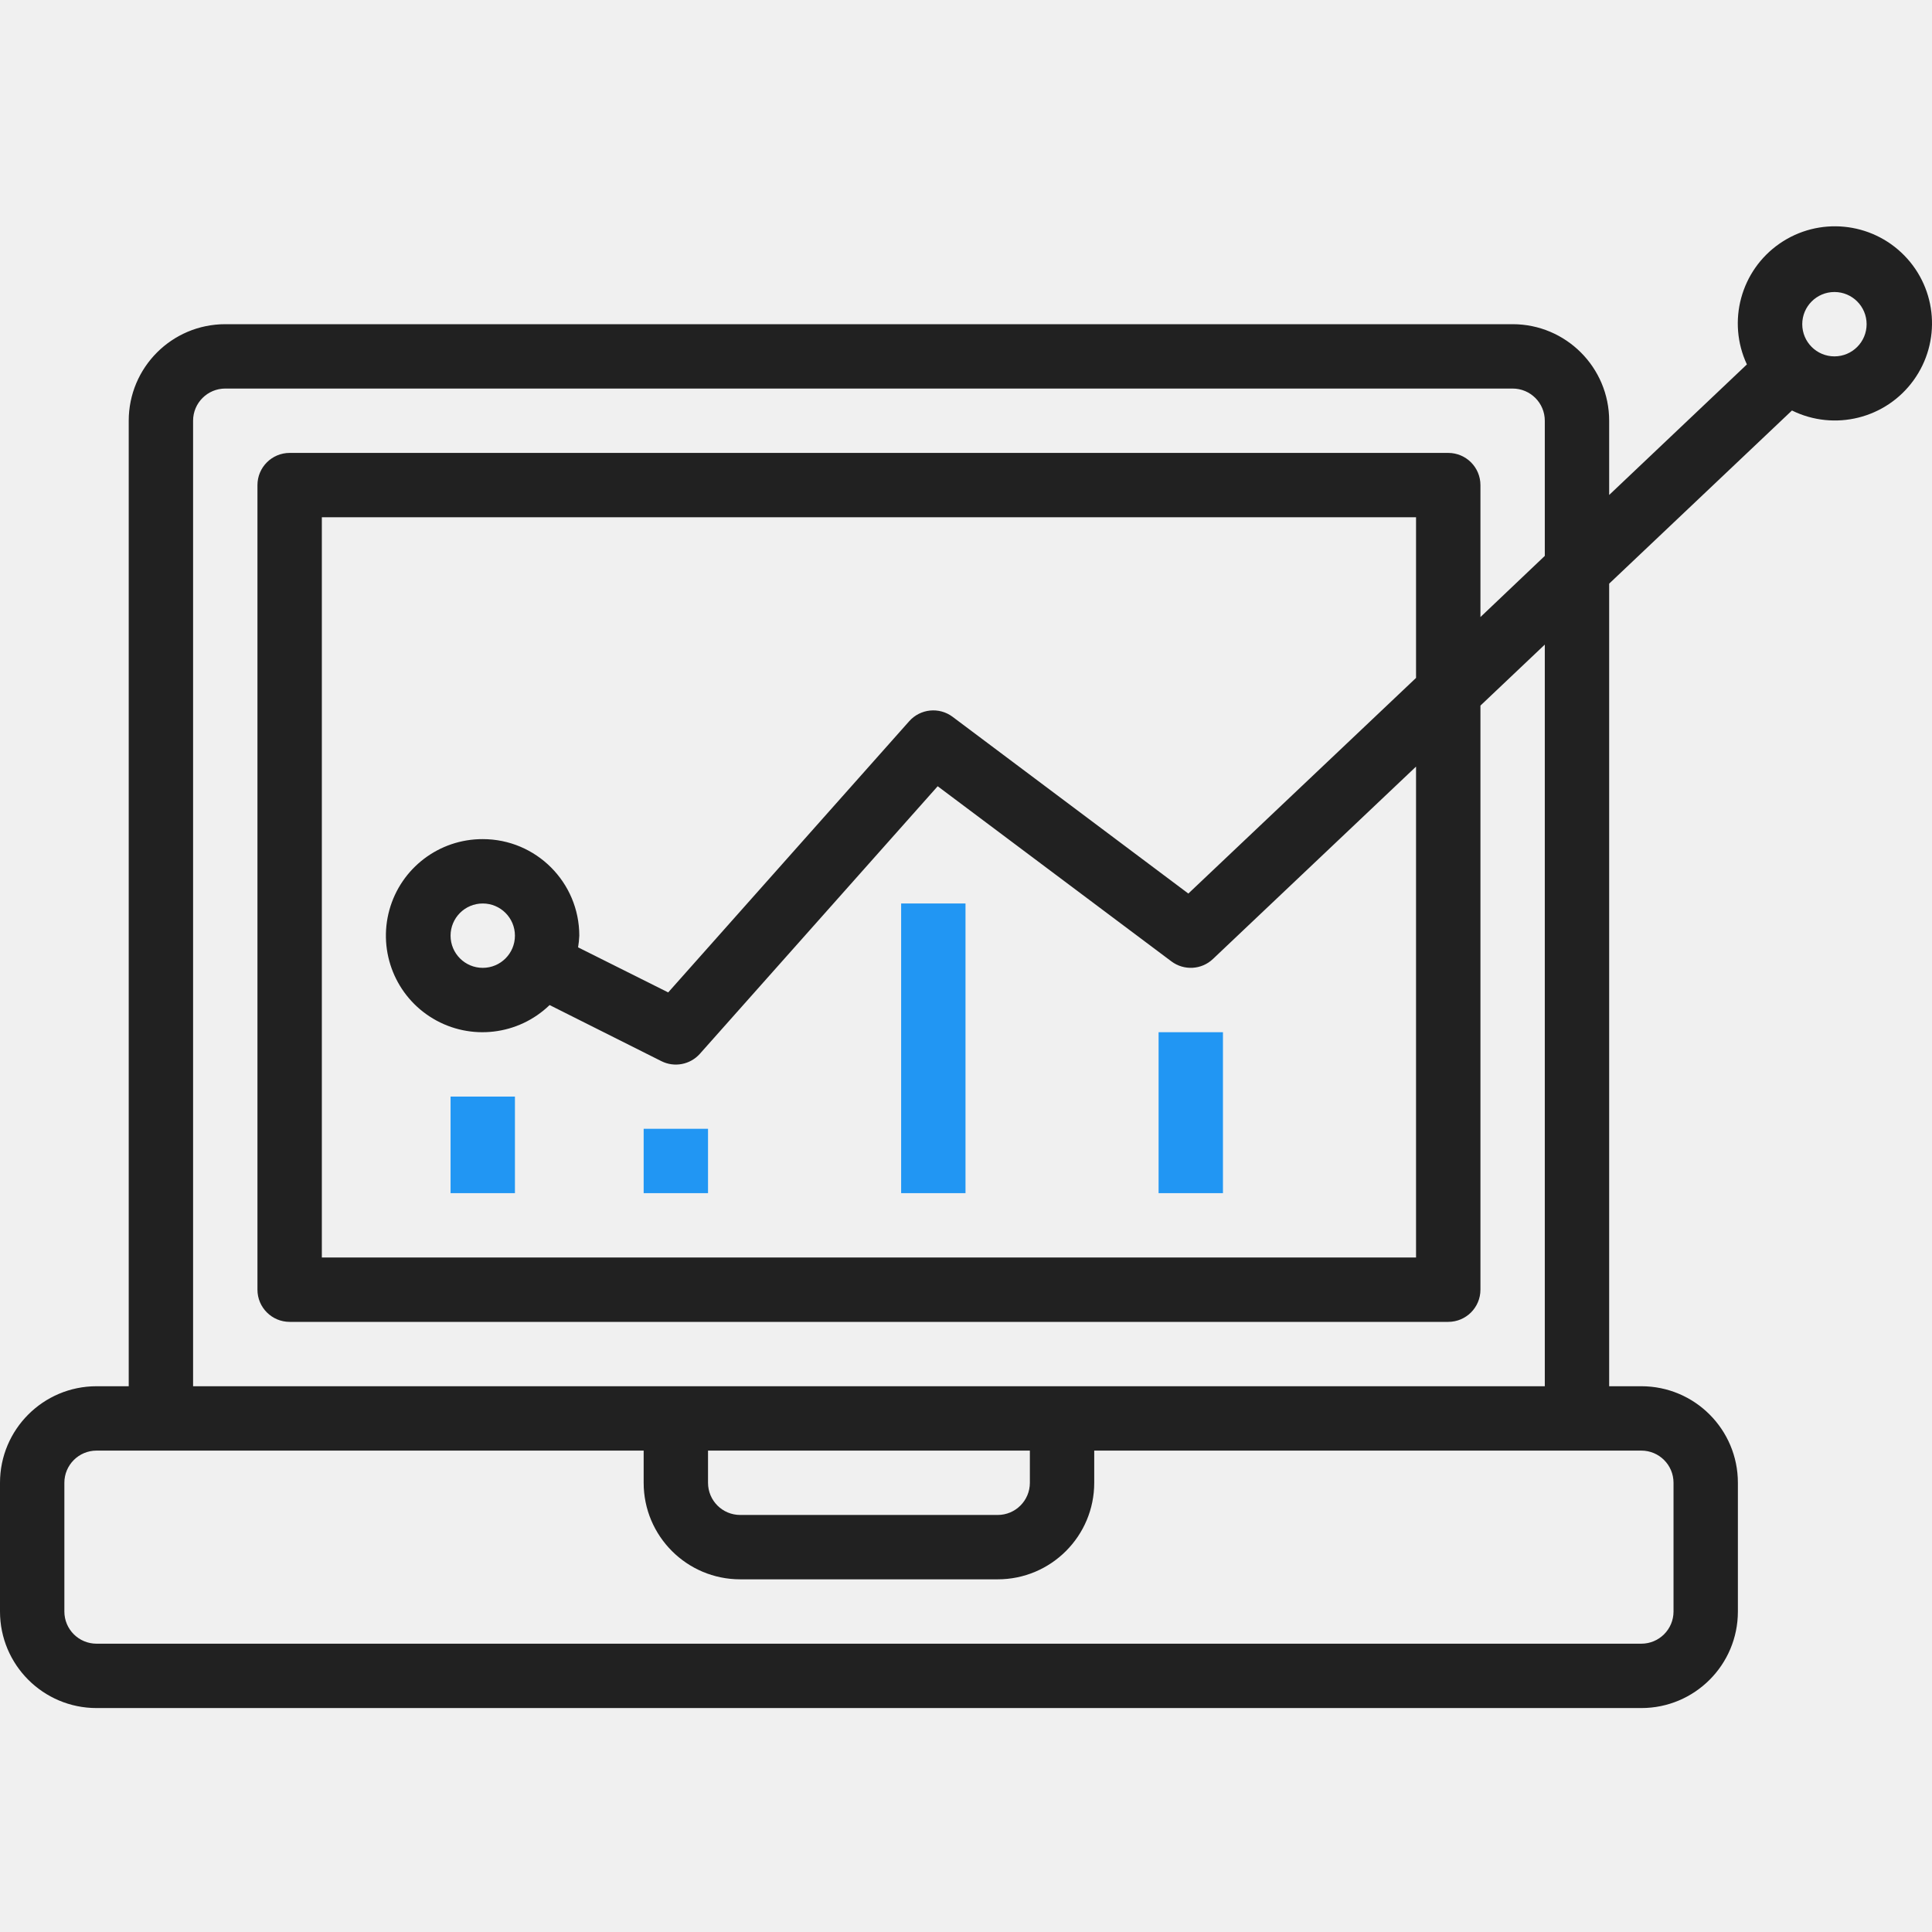
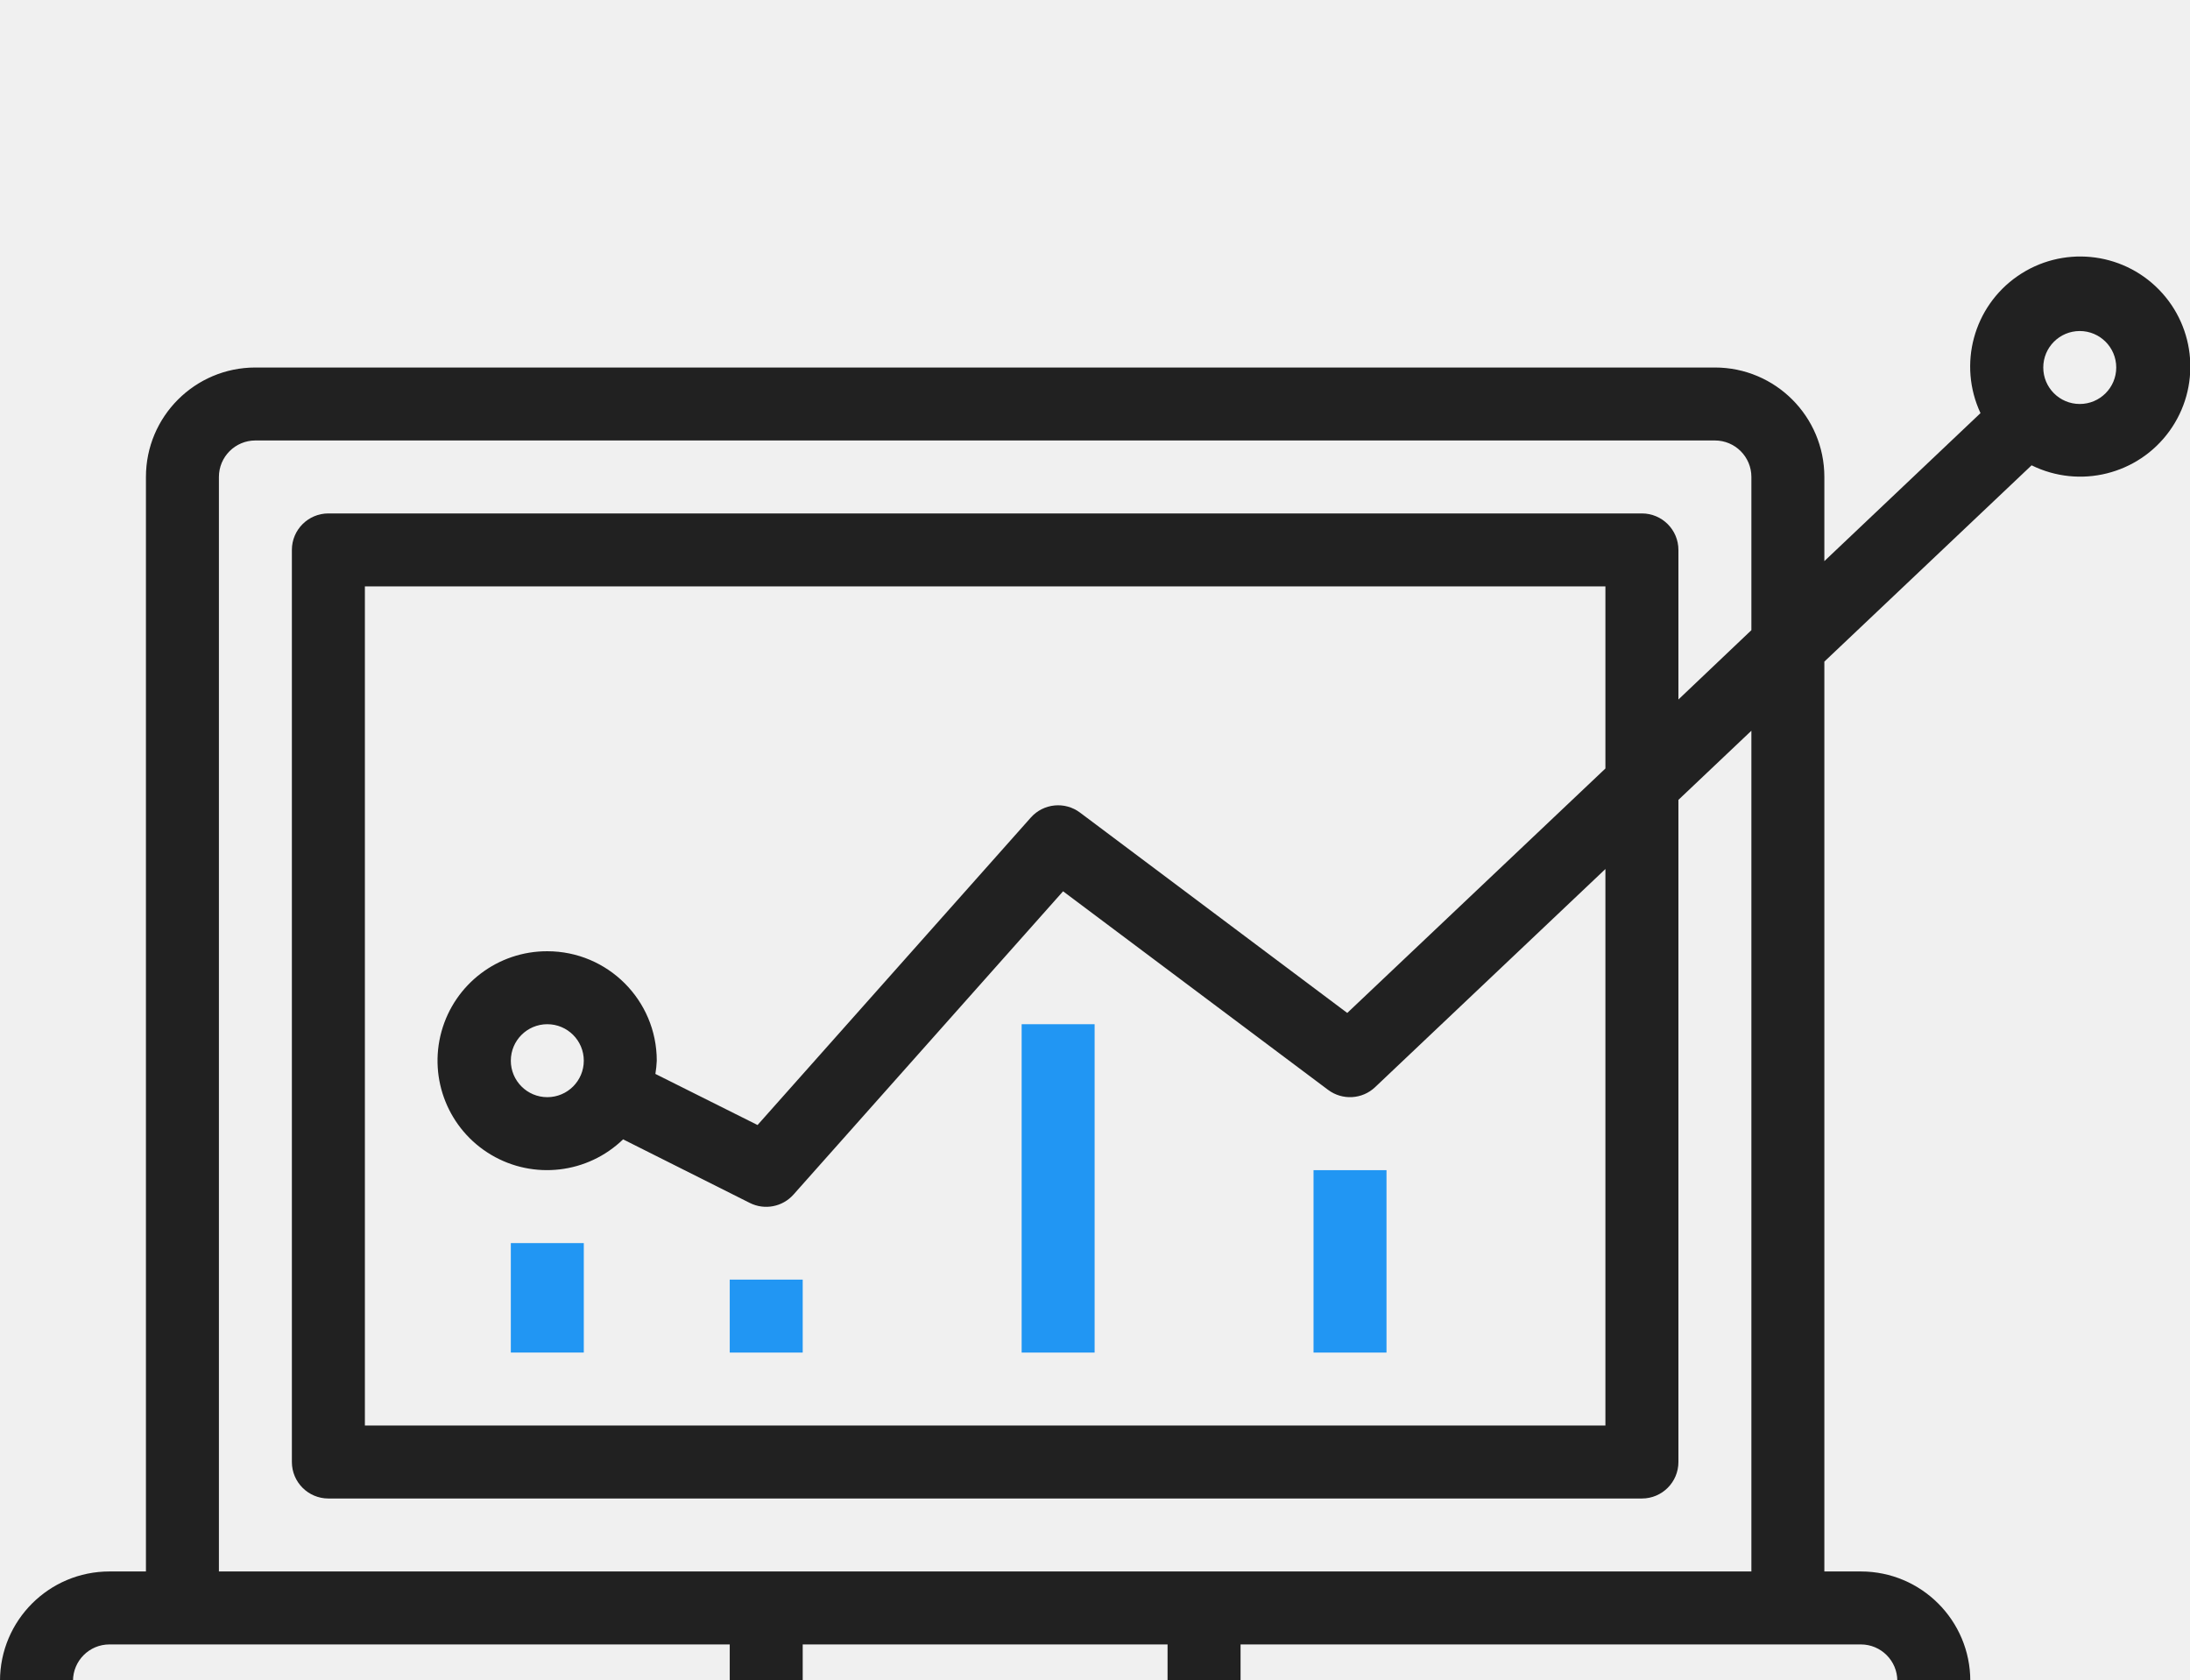
- <svg xmlns="http://www.w3.org/2000/svg" width="70" height="70" viewBox="0 0 70 70" fill="none">
-   <g clip-path="url(#clip0_1_354)">
-     <path d="M32.65 32.735H34.982V43.23H32.65V32.735Z" fill="#2196F3" />
-     <path d="M41.978 37.399H44.31V43.23H41.978V37.399Z" fill="#2196F3" />
-     <path d="M23.321 40.898H25.653V43.23H23.321V40.898Z" fill="#2196F3" />
-     <path d="M16.325 39.731H18.657V43.23H16.325V39.731Z" fill="#2196F3" />
-     <path d="M3.498 61.886H59.469C61.401 61.886 62.967 60.32 62.967 58.388V53.724C62.967 51.792 61.401 50.226 59.469 50.226H58.303V21.147L64.926 14.873C66.463 15.63 68.324 15.17 69.33 13.782C70.337 12.393 70.196 10.482 68.997 9.257C67.797 8.032 65.89 7.849 64.48 8.824C63.07 9.8 62.569 11.65 63.293 13.204L58.303 17.934V15.244C58.303 13.312 56.736 11.746 54.805 11.746H8.162C6.231 11.746 4.664 13.312 4.664 15.244V50.226H3.498C1.566 50.226 0 51.792 0 53.724V58.388C0 60.32 1.566 61.886 3.498 61.886ZM66.465 10.58C67.109 10.58 67.631 11.102 67.631 11.746C67.631 12.39 67.109 12.912 66.465 12.912C65.821 12.912 65.299 12.39 65.299 11.746C65.299 11.102 65.821 10.58 66.465 10.58ZM6.996 15.244C6.996 14.6 7.518 14.078 8.162 14.078H54.805C55.449 14.078 55.971 14.6 55.971 15.244V20.141L53.639 22.357V17.576C53.639 16.932 53.117 16.41 52.472 16.41H10.495C9.851 16.41 9.328 16.932 9.328 17.576V46.728C9.328 47.372 9.851 47.894 10.495 47.894H52.472C53.117 47.894 53.639 47.372 53.639 46.728V25.565L55.971 23.355V50.226H6.996V15.244ZM17.491 30.403C15.913 30.398 14.528 31.45 14.108 32.97C13.689 34.491 14.338 36.104 15.695 36.909C17.051 37.714 18.779 37.512 19.913 36.415L23.966 38.449C24.437 38.684 25.008 38.574 25.358 38.181L33.974 28.487L42.444 34.834C42.899 35.174 43.533 35.138 43.945 34.748L51.306 27.775V45.562H11.661V18.742H51.306V24.562L43.056 32.375L34.515 25.972C34.03 25.608 33.348 25.677 32.944 26.129L24.21 35.957L20.945 34.324C20.968 34.184 20.983 34.043 20.989 33.901C20.989 31.969 19.423 30.403 17.491 30.403ZM18.657 33.901C18.657 34.545 18.135 35.067 17.491 35.067C16.847 35.067 16.325 34.545 16.325 33.901C16.325 33.257 16.847 32.735 17.491 32.735C18.135 32.735 18.657 33.257 18.657 33.901ZM25.653 52.558H37.314V53.724C37.314 54.368 36.792 54.89 36.148 54.89H26.819C26.175 54.89 25.653 54.368 25.653 53.724V52.558ZM2.332 53.724C2.332 53.08 2.854 52.558 3.498 52.558H23.321V53.724C23.321 55.656 24.887 57.222 26.819 57.222H36.148C38.08 57.222 39.646 55.656 39.646 53.724V52.558H59.469C60.113 52.558 60.635 53.08 60.635 53.724V58.388C60.635 59.032 60.113 59.554 59.469 59.554H3.498C2.854 59.554 2.332 59.032 2.332 58.388V53.724Z" fill="#212121" />
+ <svg xmlns="http://www.w3.org/2000/svg" fill="none">
+   <g clip-path="url(#a)">
+     <path d="M32.65 32.735h2.332V43.23H32.65V32.735ZM41.978 37.4h2.332v5.83h-2.332V37.4ZM23.321 40.898h2.332v2.332h-2.332v-2.332ZM16.325 39.731h2.332v3.498h-2.332v-3.498Z" fill="#2196F3" />
+     <path d="M3.498 61.886h55.97a3.498 3.498 0 0 0 3.499-3.498v-4.664a3.498 3.498 0 0 0-3.498-3.498h-1.166v-29.08l6.623-6.274a3.518 3.518 0 1 0-1.633-1.668l-4.99 4.73v-2.69a3.498 3.498 0 0 0-3.498-3.498H8.162a3.498 3.498 0 0 0-3.498 3.498v34.982H3.498A3.498 3.498 0 0 0 0 53.724v4.664a3.498 3.498 0 0 0 3.498 3.498ZM66.465 10.58a1.166 1.166 0 1 1 0 2.332 1.166 1.166 0 0 1 0-2.332ZM6.996 15.244c0-.644.522-1.166 1.166-1.166h46.643c.644 0 1.166.522 1.166 1.166v4.897l-2.332 2.216v-4.78c0-.645-.523-1.167-1.167-1.167H10.495c-.644 0-1.167.522-1.167 1.166v29.152c0 .644.523 1.166 1.167 1.166h41.977c.645 0 1.167-.522 1.167-1.166V25.565l2.332-2.21v26.87H6.996v-34.98Zm10.495 15.159a3.498 3.498 0 1 0 2.422 6.012l4.053 2.034c.471.235 1.042.125 1.392-.268l8.616-9.694 8.47 6.347c.455.34 1.089.304 1.501-.086l7.361-6.973v17.787H11.661v-26.82h39.645v5.82l-8.25 7.813-8.54-6.403a1.167 1.167 0 0 0-1.572.157l-8.734 9.828-3.265-1.633c.023-.14.038-.281.044-.423a3.498 3.498 0 0 0-3.498-3.498Zm1.166 3.498a1.166 1.166 0 1 1-2.332 0 1.166 1.166 0 0 1 2.332 0Zm6.996 18.657h11.66v1.166c0 .644-.521 1.166-1.165 1.166h-9.329a1.166 1.166 0 0 1-1.166-1.166v-1.166Zm-23.32 1.166c0-.644.521-1.166 1.165-1.166h19.823v1.166a3.498 3.498 0 0 0 3.498 3.498h9.329a3.498 3.498 0 0 0 3.498-3.498v-1.166h19.823c.644 0 1.166.522 1.166 1.166v4.664c0 .644-.522 1.166-1.166 1.166H3.499a1.166 1.166 0 0 1-1.167-1.166v-4.664Z" fill="#212121" />
  </g>
  <defs>
-     <clipPath id="clip0_1_354">
-       <rect width="70" height="70" fill="white" />
+     <clipPath id="a">
+       <path fill="#fff" d="M0 0h70v70H0z" />
    </clipPath>
  </defs>
</svg>
